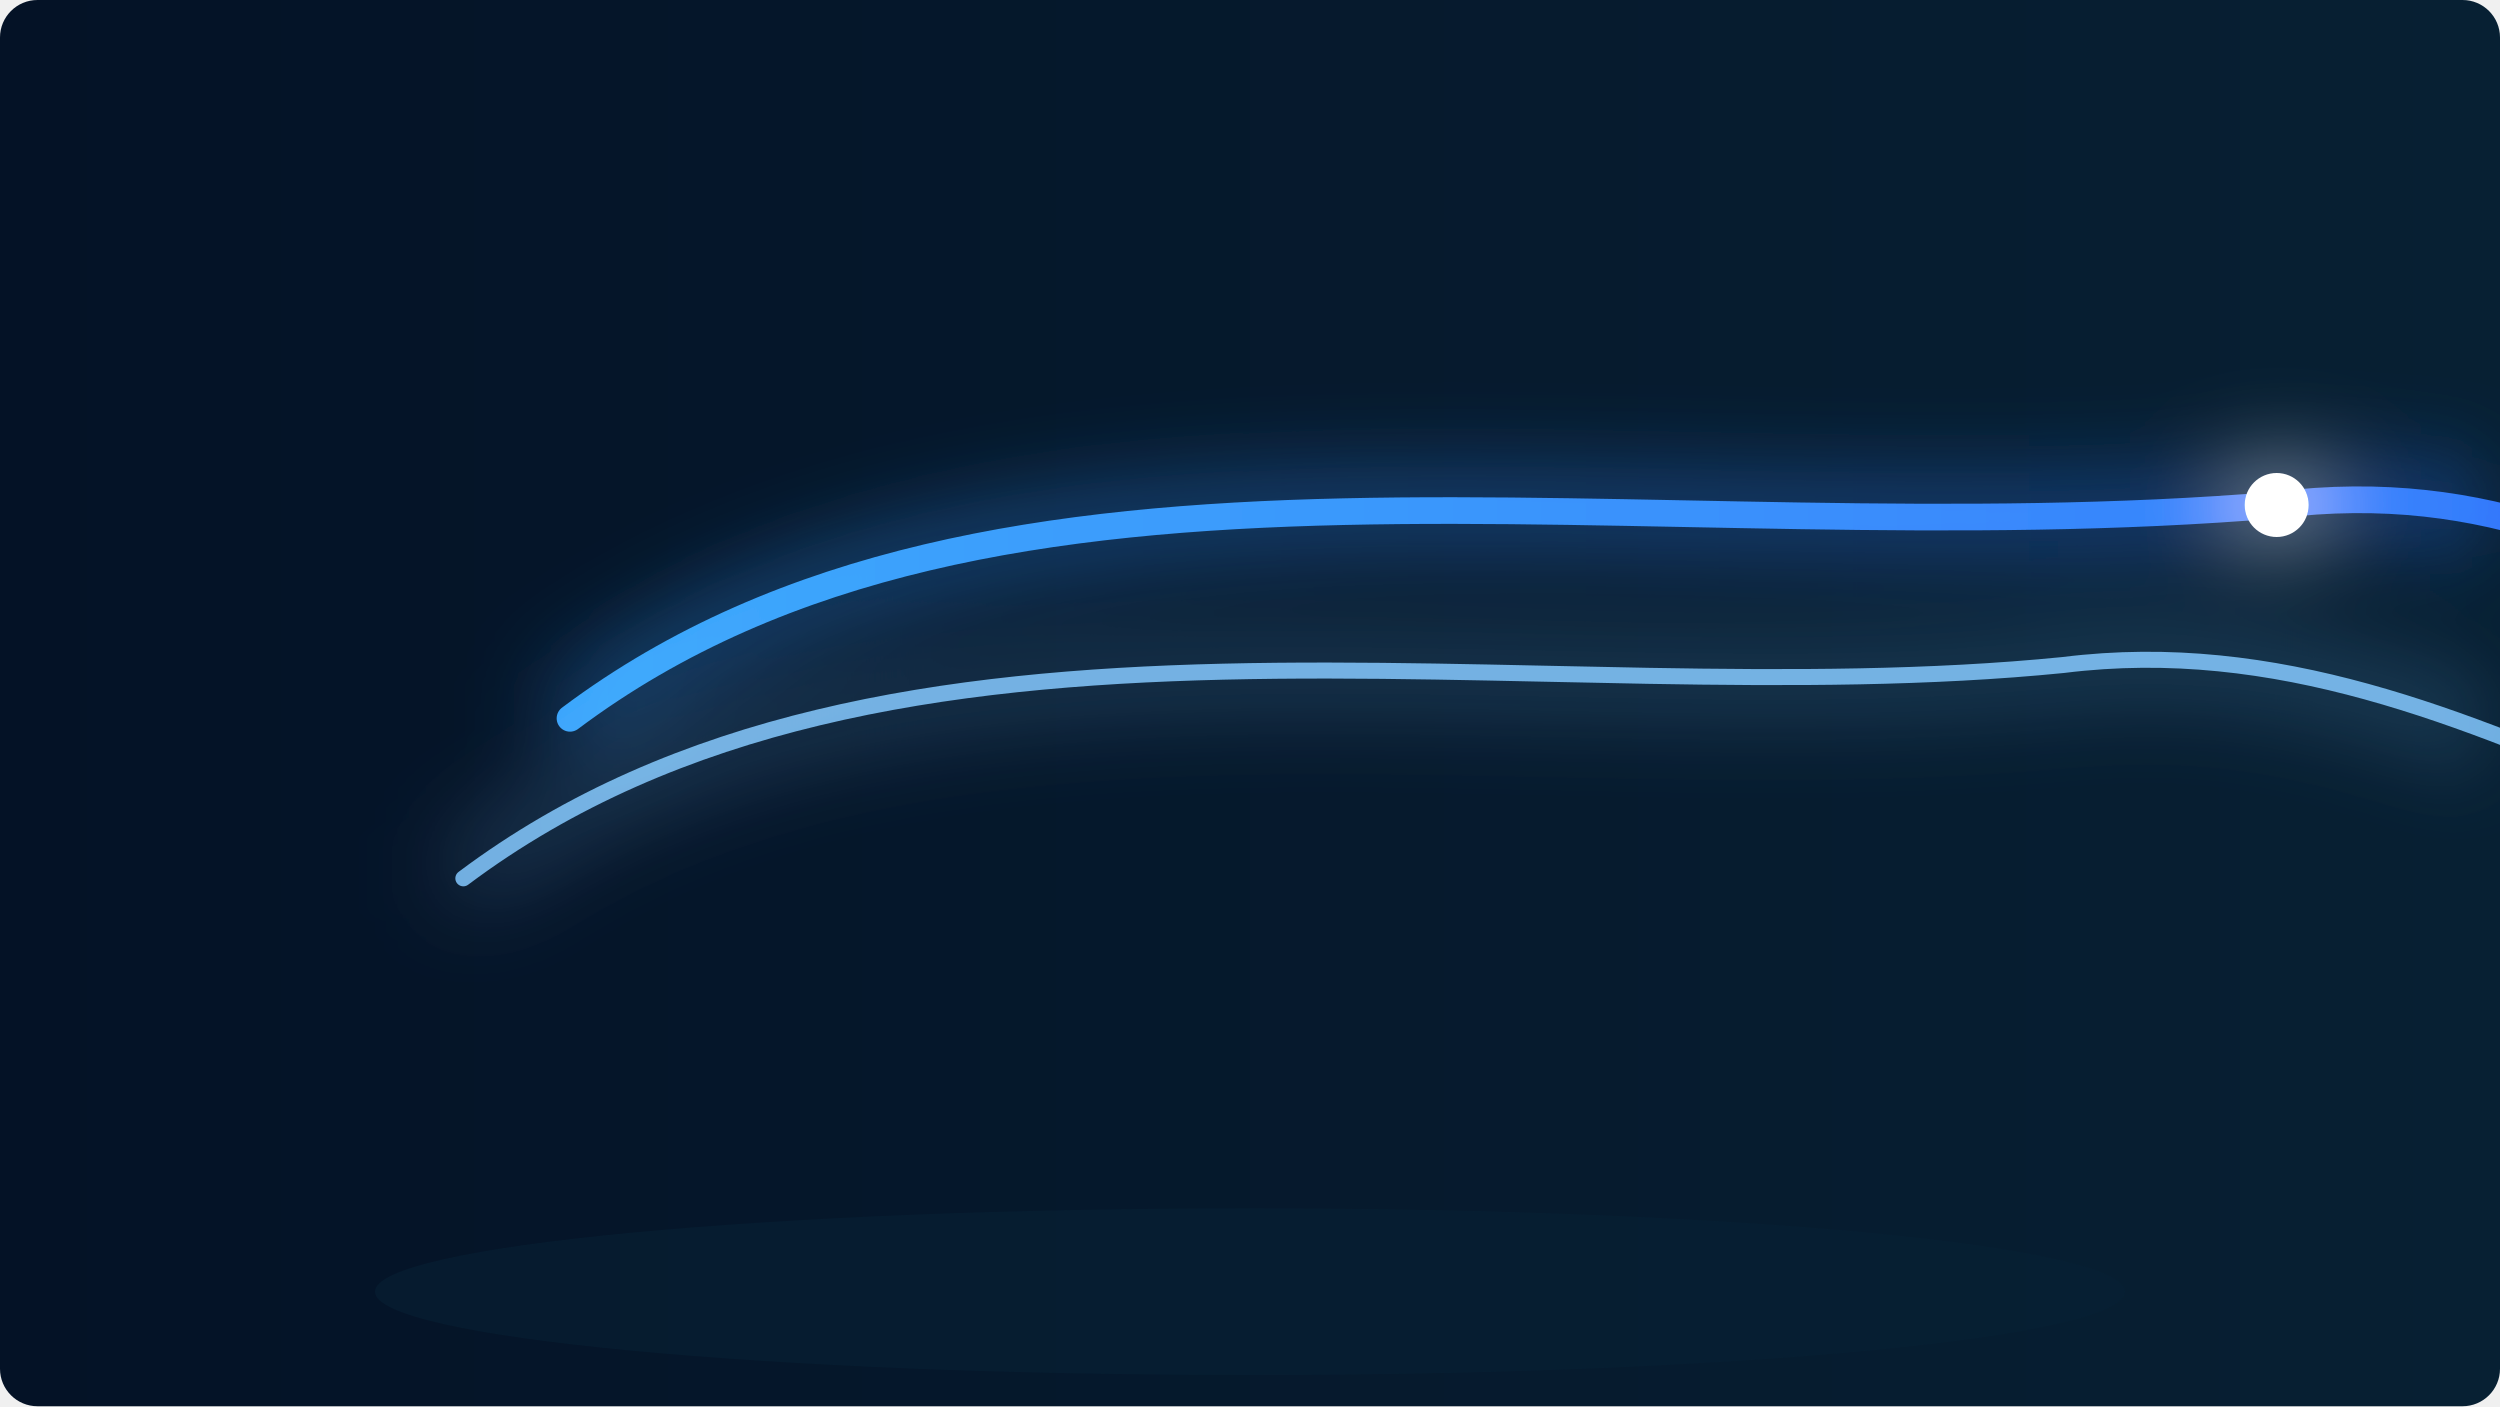
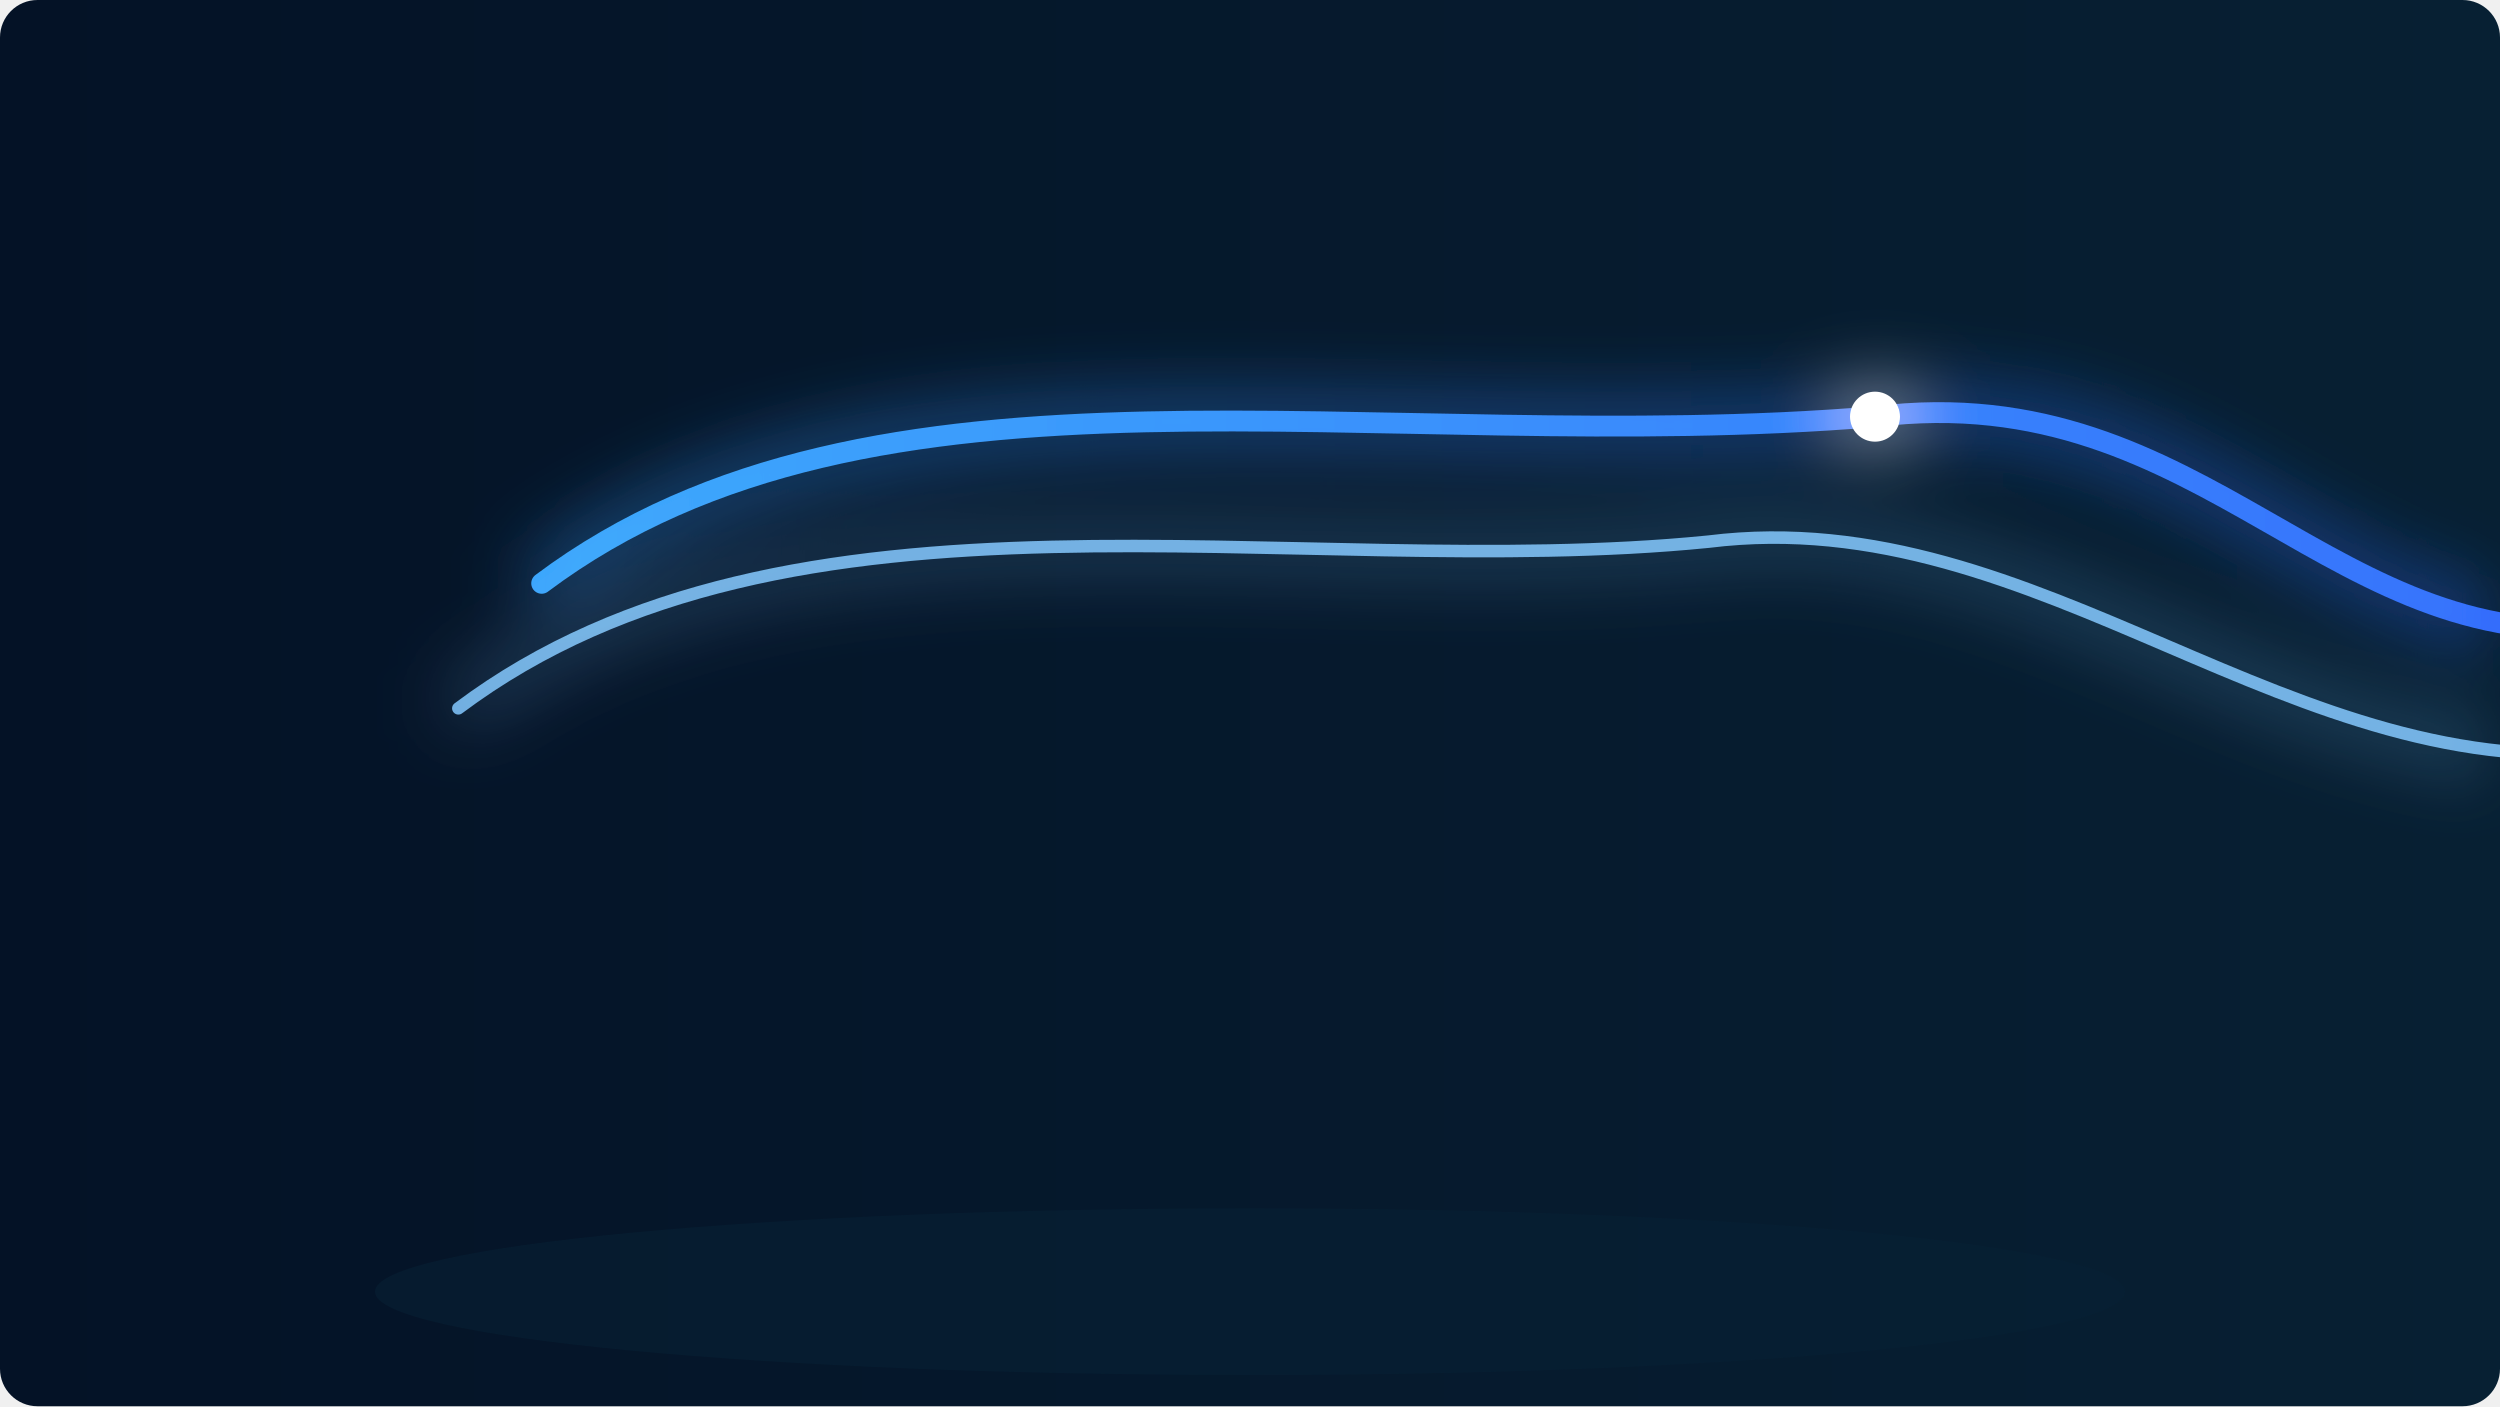
- <svg xmlns="http://www.w3.org/2000/svg" width="1200" height="675" viewBox="0 0 1200 675" preserveAspectRatio="xMidYMid meet" role="img" aria-label="Pitch Sequences thumbnail">
+ <svg xmlns="http://www.w3.org/2000/svg" width="1200" height="675" viewBox="0 0 1200 675" preserveAspectRatio="xMidYMid slice" role="img" aria-label="Pitch Sequences thumbnail">
  <defs>
    <linearGradient id="bg" x1="0" x2="1">
      <stop offset="0" stop-color="#041226" />
      <stop offset="1" stop-color="#072033" />
    </linearGradient>
    <linearGradient id="accent" x1="0" x2="1">
      <stop offset="0" stop-color="#39a2ff" />
      <stop offset="1" stop-color="#2f67ff" />
    </linearGradient>
    <filter id="softglow" x="-50%" y="-50%" width="200%" height="200%">
      <feGaussianBlur stdDeviation="18" result="b" />
      <feBlend in="SourceGraphic" in2="b" mode="screen" />
    </filter>
  </defs>
  <rect width="1200" height="675" rx="18" fill="url(#bg)" />
-   <g transform="translate(120,140) scale(1.28)" filter="url(#softglow)">
+   <g transform="translate(140,120)" filter="url(#softglow)">
    <path d="M120 160 C 280 40, 520 100, 760 80 C 920 60, 980 200, 1120 180" stroke="url(#accent)" stroke-width="10" stroke-linecap="round" fill="none" opacity="0.98" />
    <path d="M80 220 C 240 100, 480 160, 680 140 C 840 120, 960 260, 1120 240" stroke="#80c6ff" stroke-width="6" stroke-linecap="round" fill="none" opacity="0.85" />
    <circle cx="760" cy="80" r="12" fill="#ffffff" />
    <circle cx="1120" cy="180" r="10" fill="#ffffff" opacity="0.95" />
  </g>
  <ellipse cx="600" cy="620" rx="420" ry="40" fill="#062034" opacity="0.6" />
</svg>
